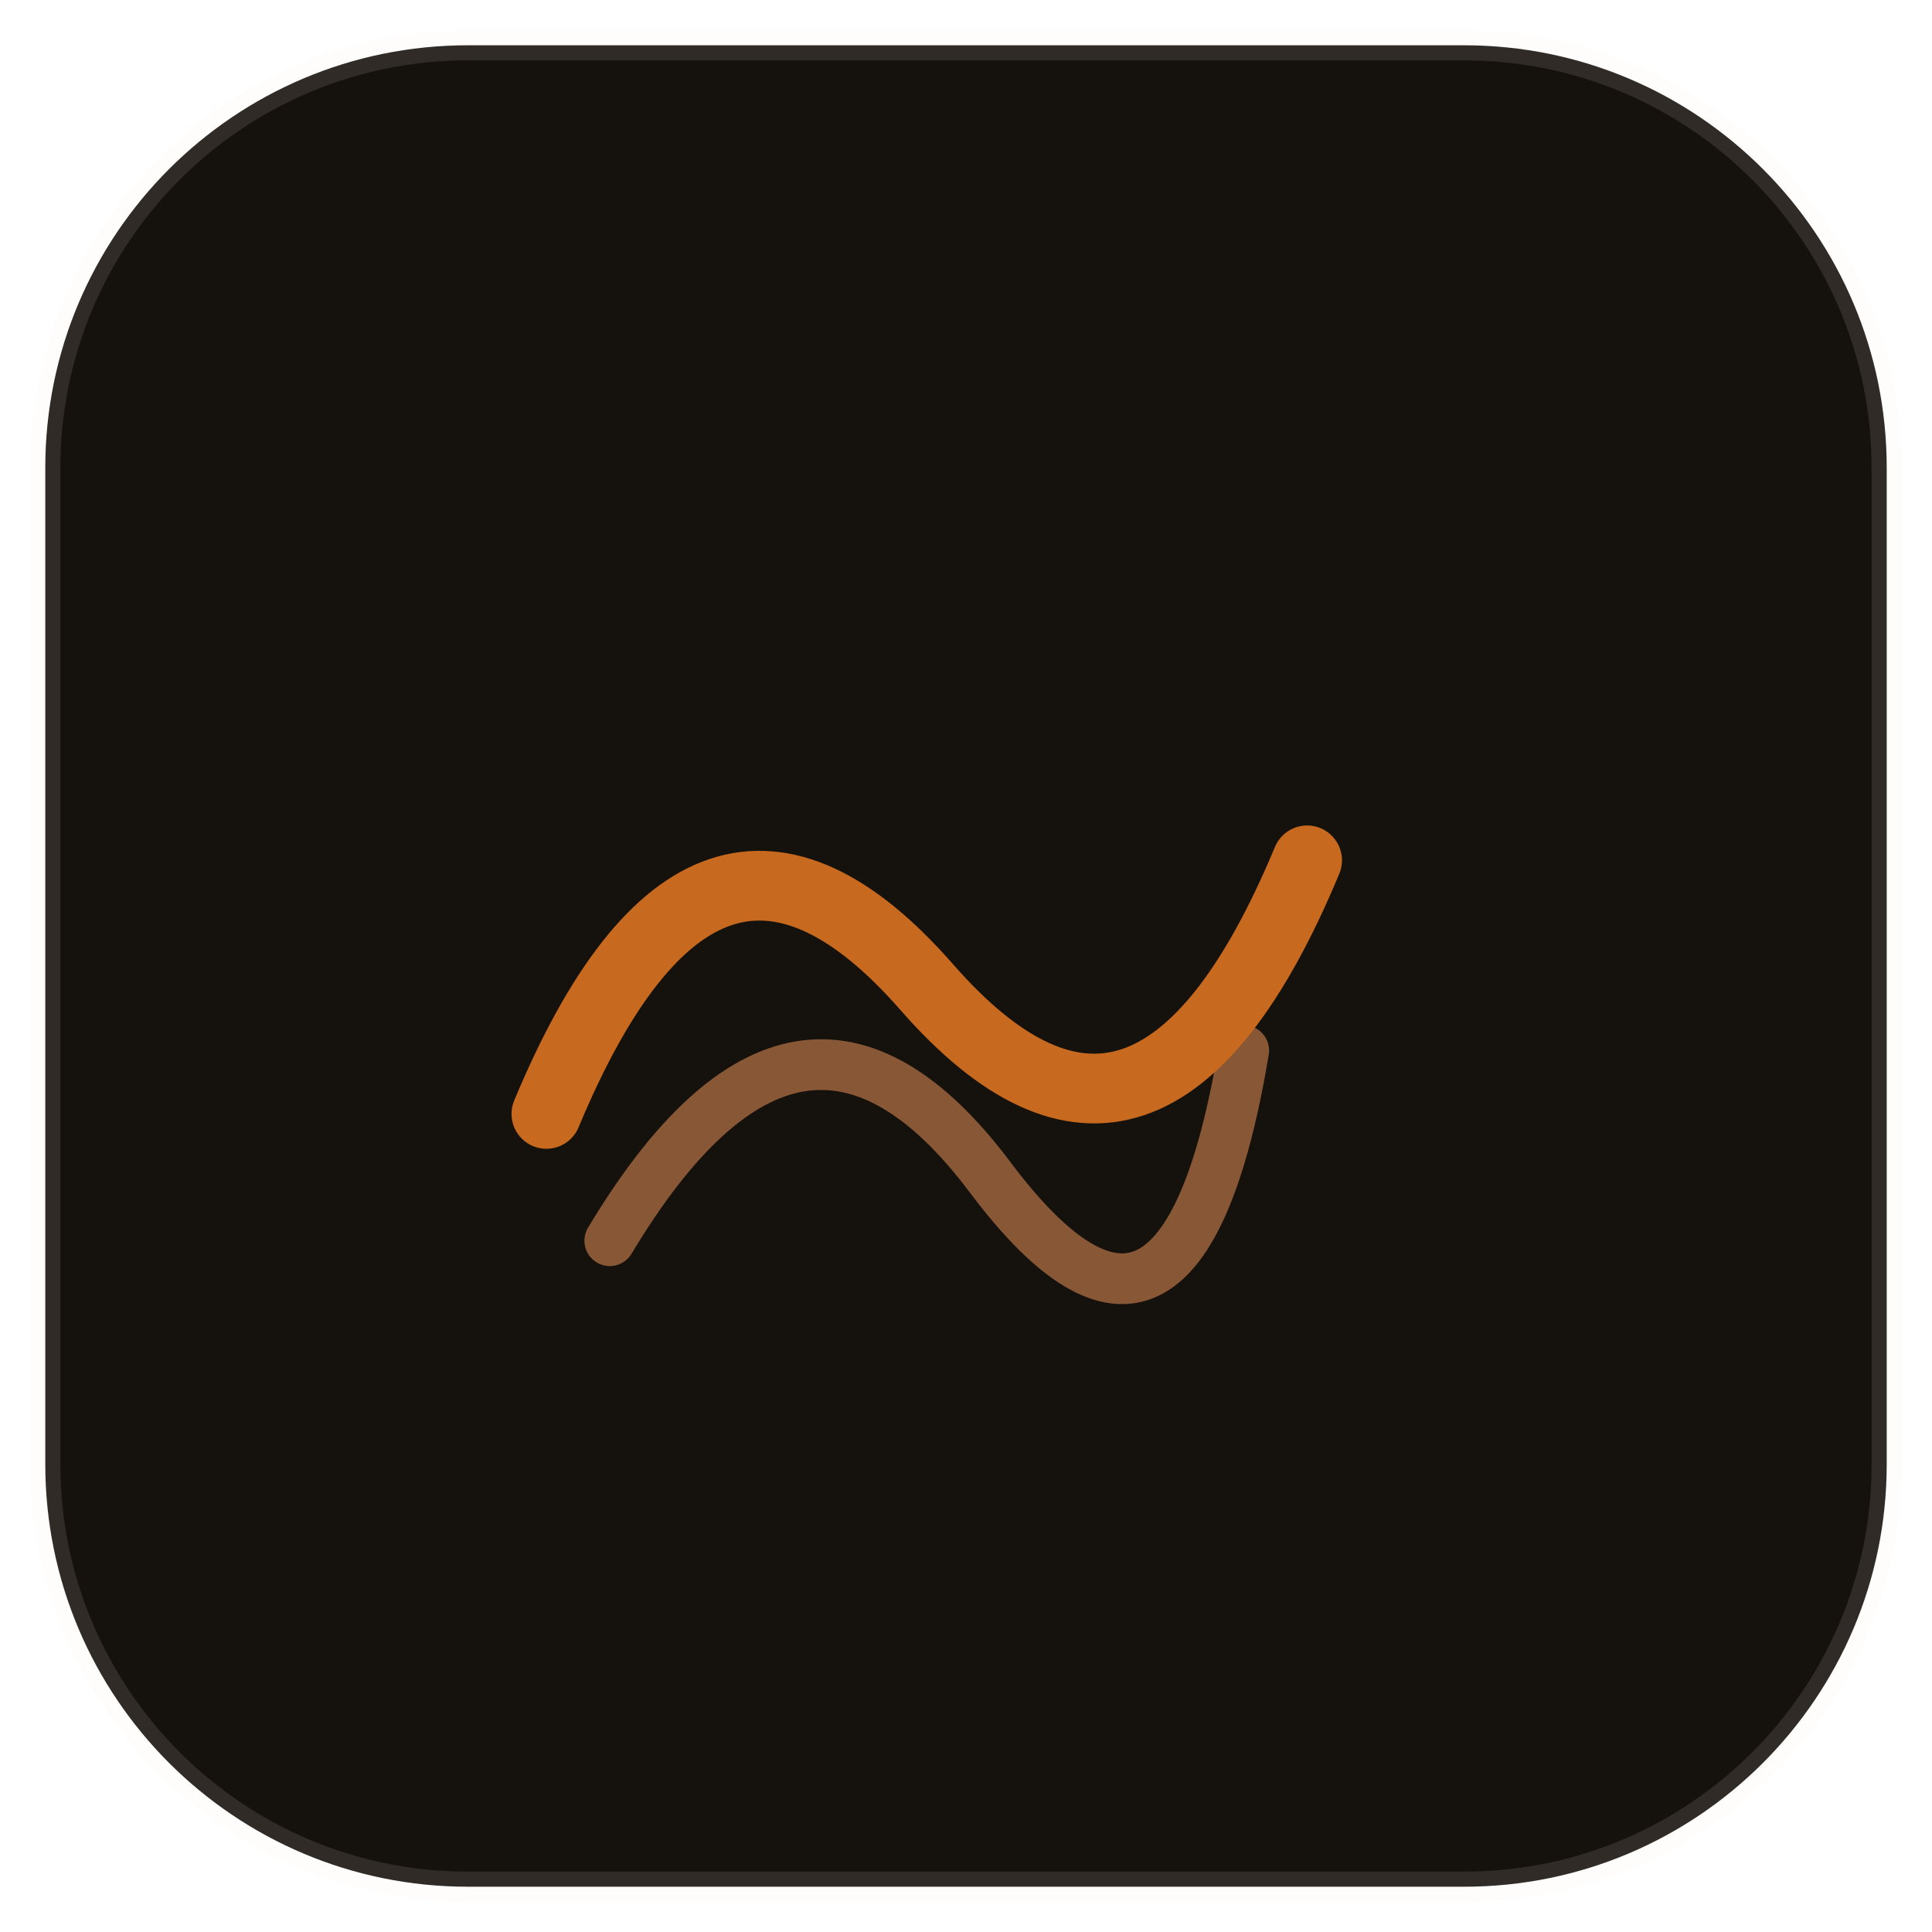
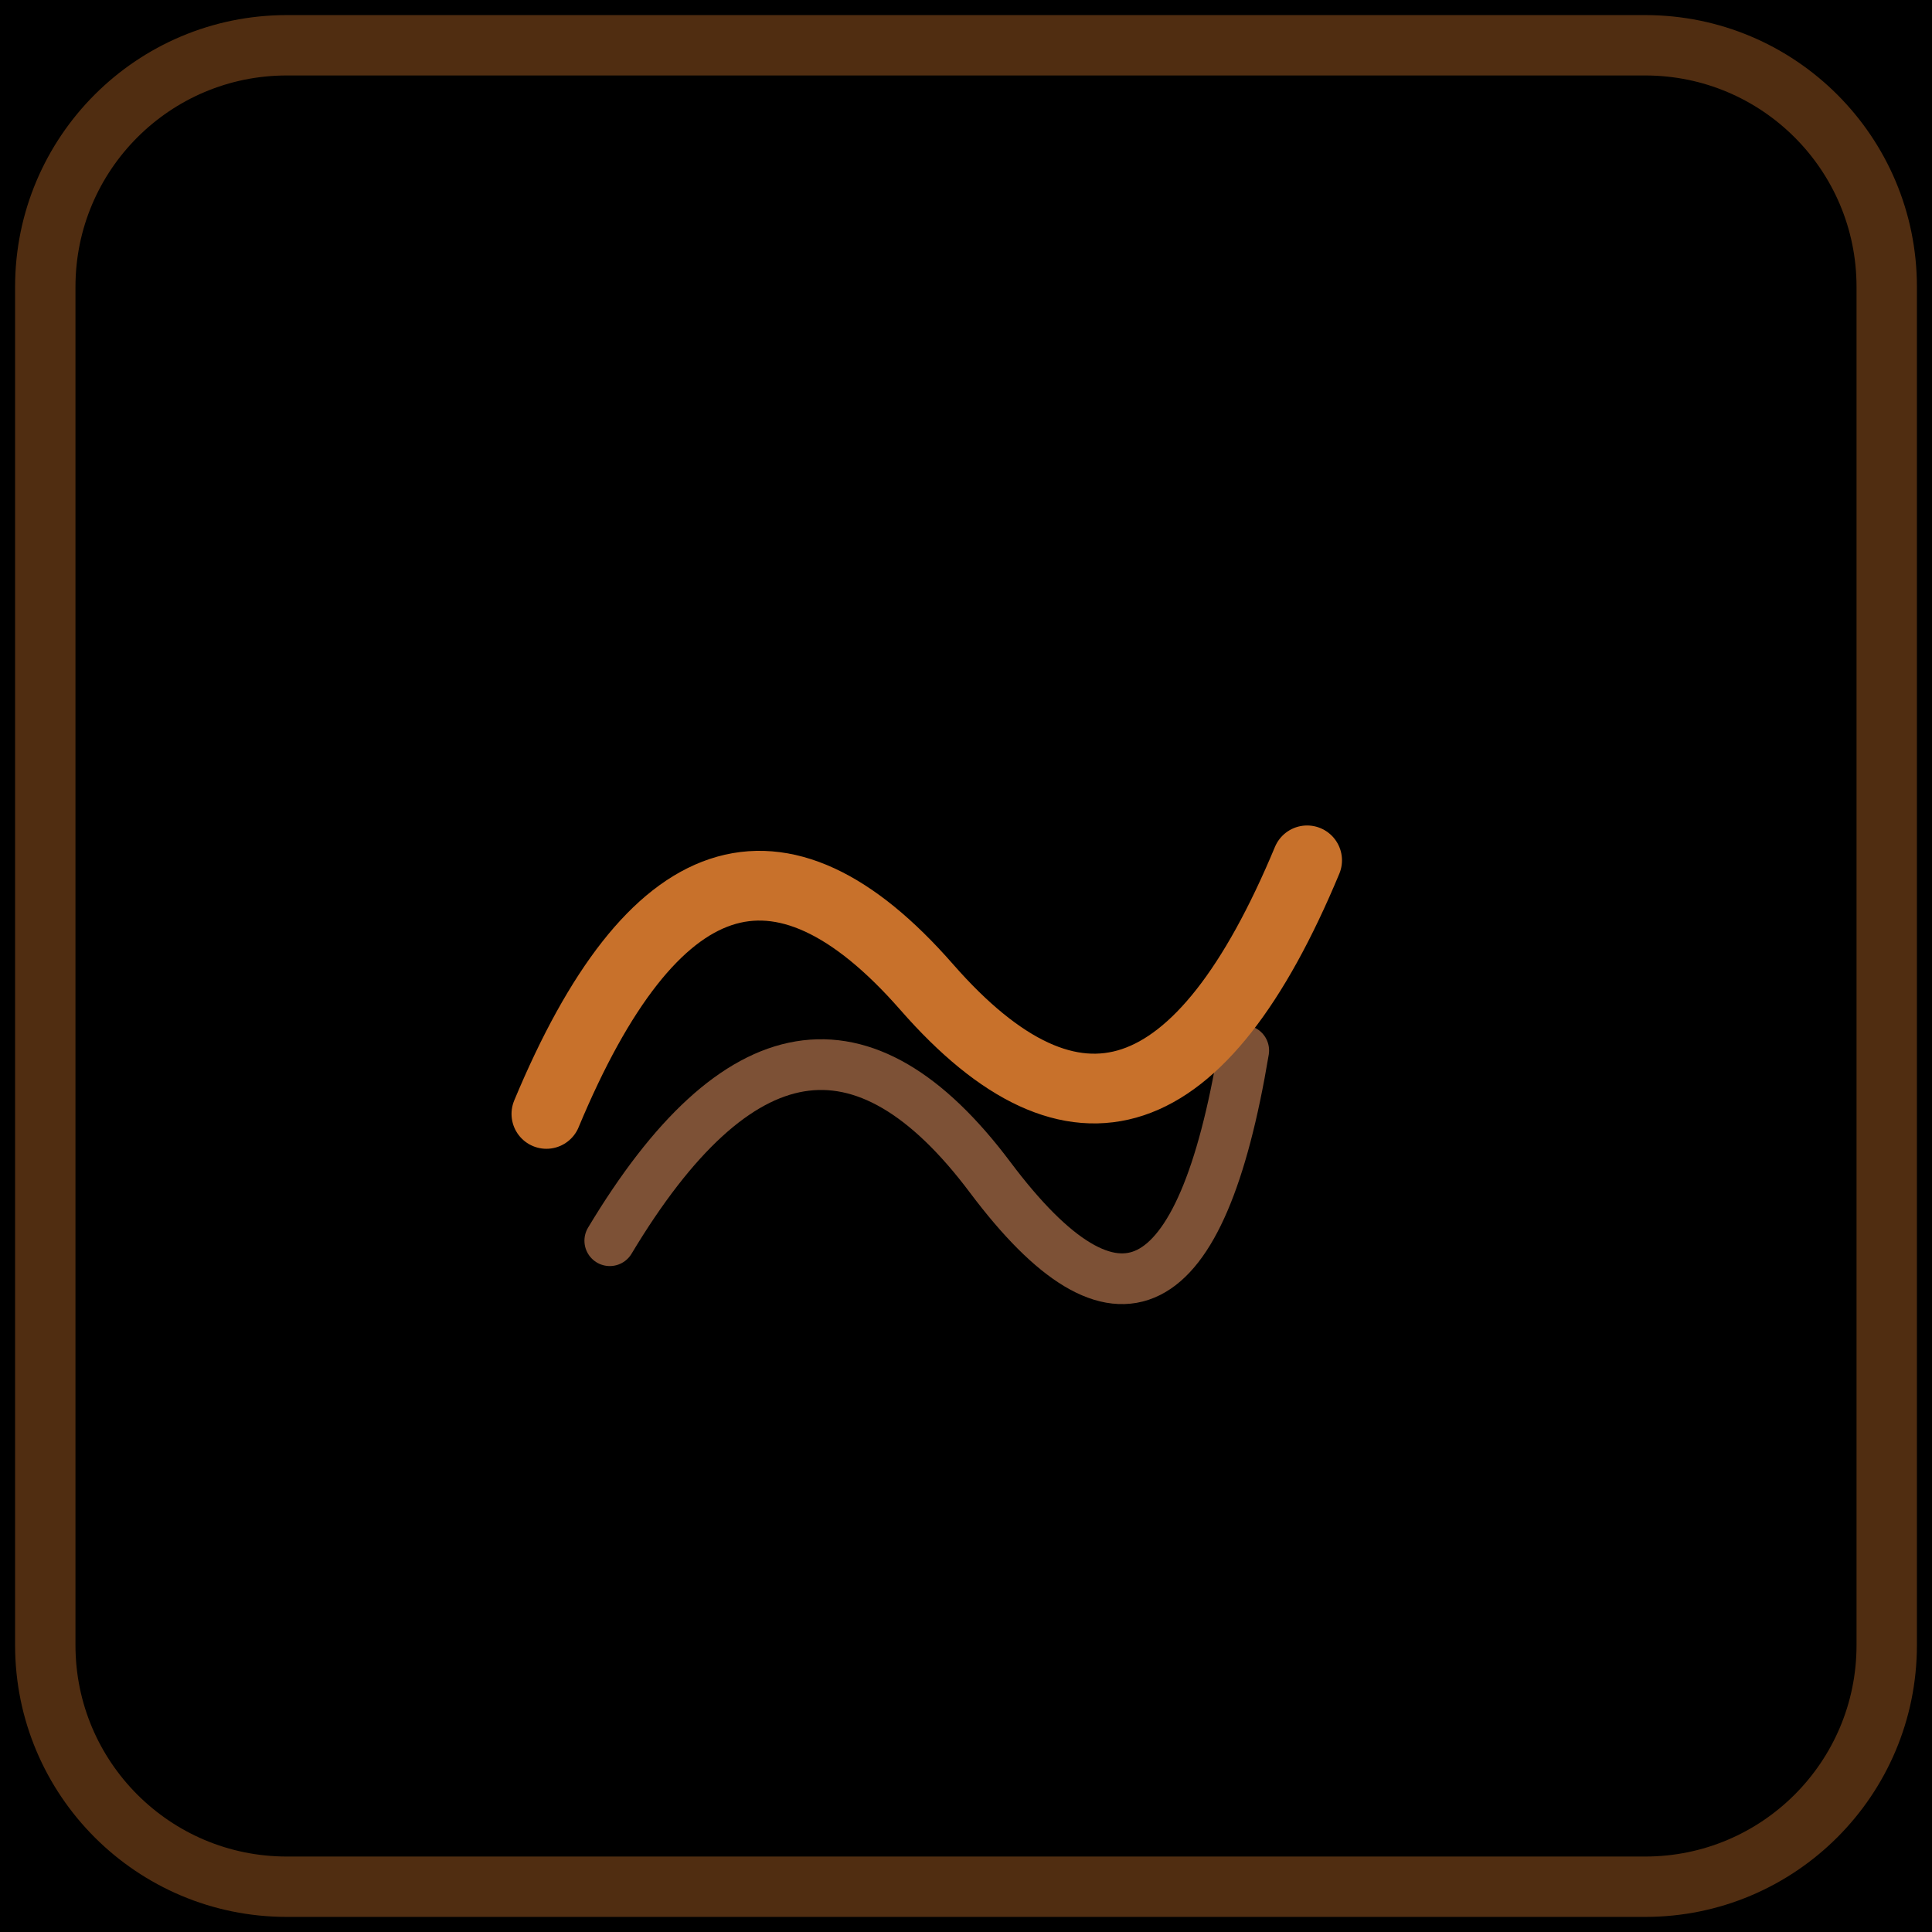
<svg xmlns="http://www.w3.org/2000/svg" viewBox="0 0 64 64" fill="none">
-   <rect x="1.5" y="1.5" width="61" height="61" rx="14" fill="#15110C" stroke="rgba(244,239,230,0.12)" />
+   <rect width="64" height="64" fill="#000000" />
+   <rect x="1.5" y="1.5" width="61" height="61" rx="8" fill="none" stroke="rgba(200,113,43,0.4)" stroke-width="2" />
  <g transform="translate(16 18) scale(1.05)">
-     <path d="M4 22 Q10 12 16 20 T24 16" stroke="#E89259" stroke-width="1.6" stroke-linecap="round" opacity="0.55" />
-     <path d="M2 18 Q7 6 14 14 T26 10" stroke="#C7691E" stroke-width="2.2" stroke-linecap="round" />
+     <path d="M4 22 Q10 12 16 20 T24 16" stroke="#7D5136" stroke-width="1.6" stroke-linecap="round" />
+     <path d="M2 18 Q7 6 14 14 T26 10" stroke="#C8712B" stroke-width="2.2" stroke-linecap="round" />
  </g>
</svg>
